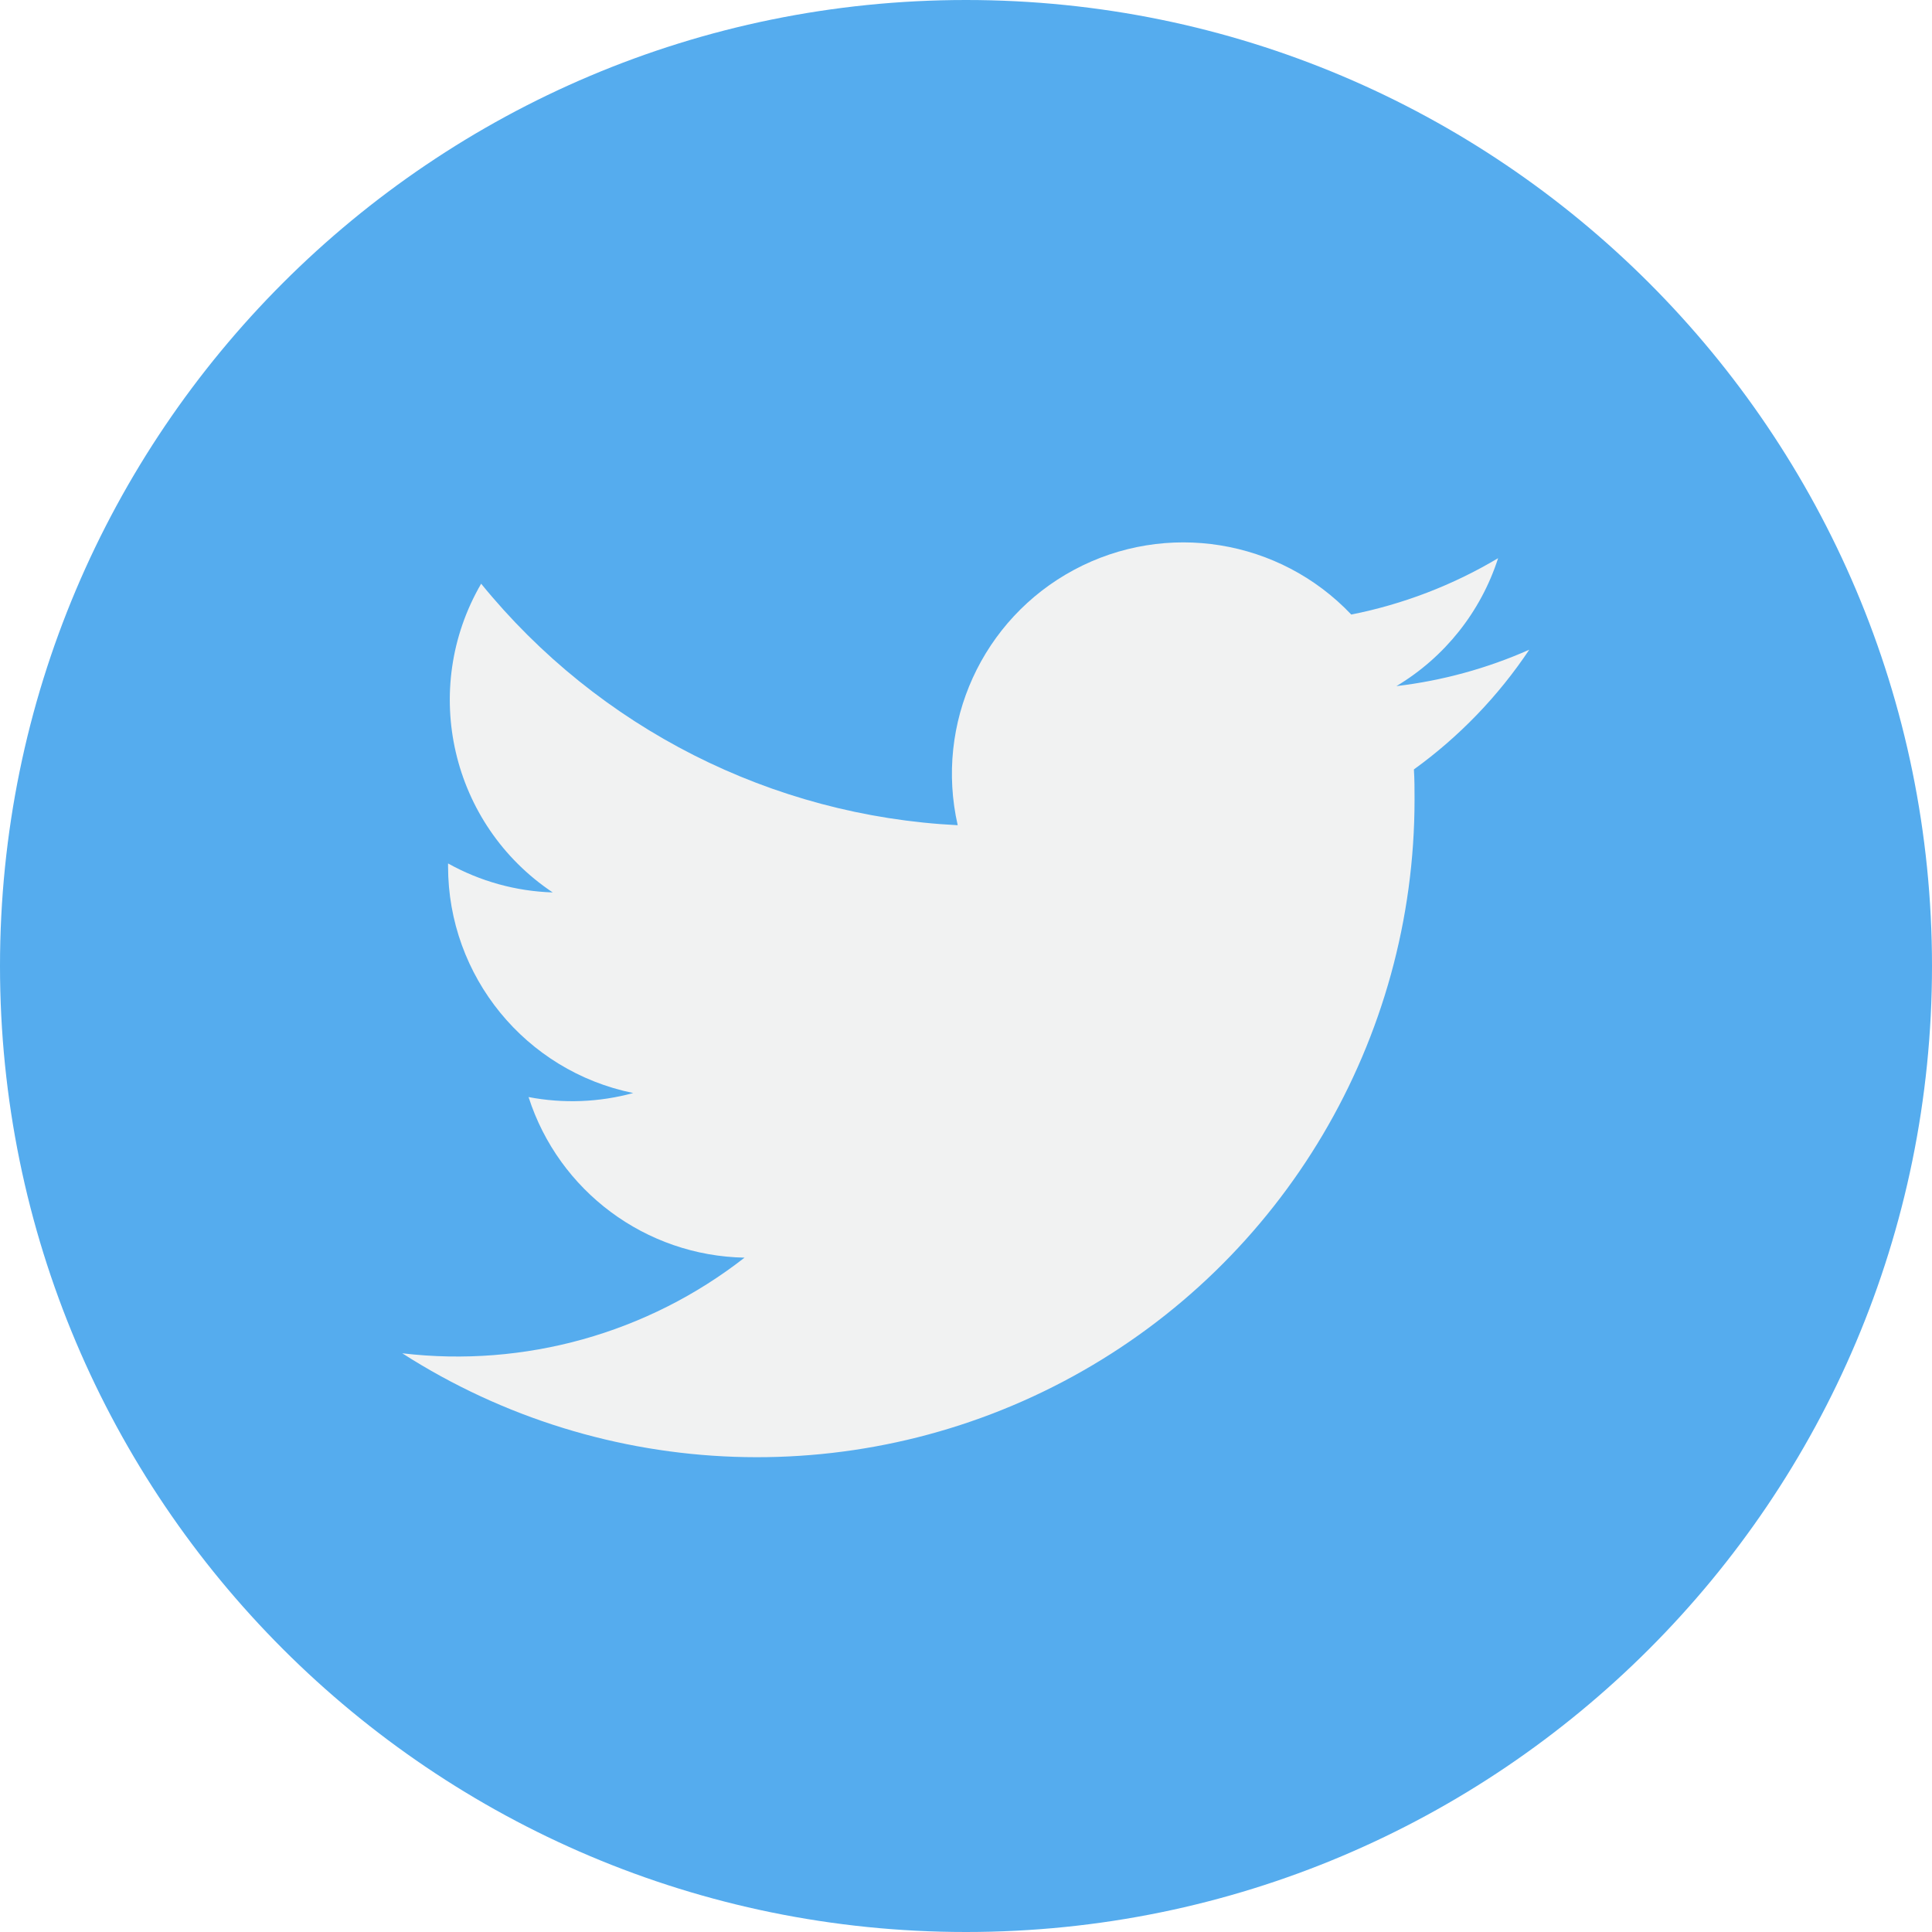
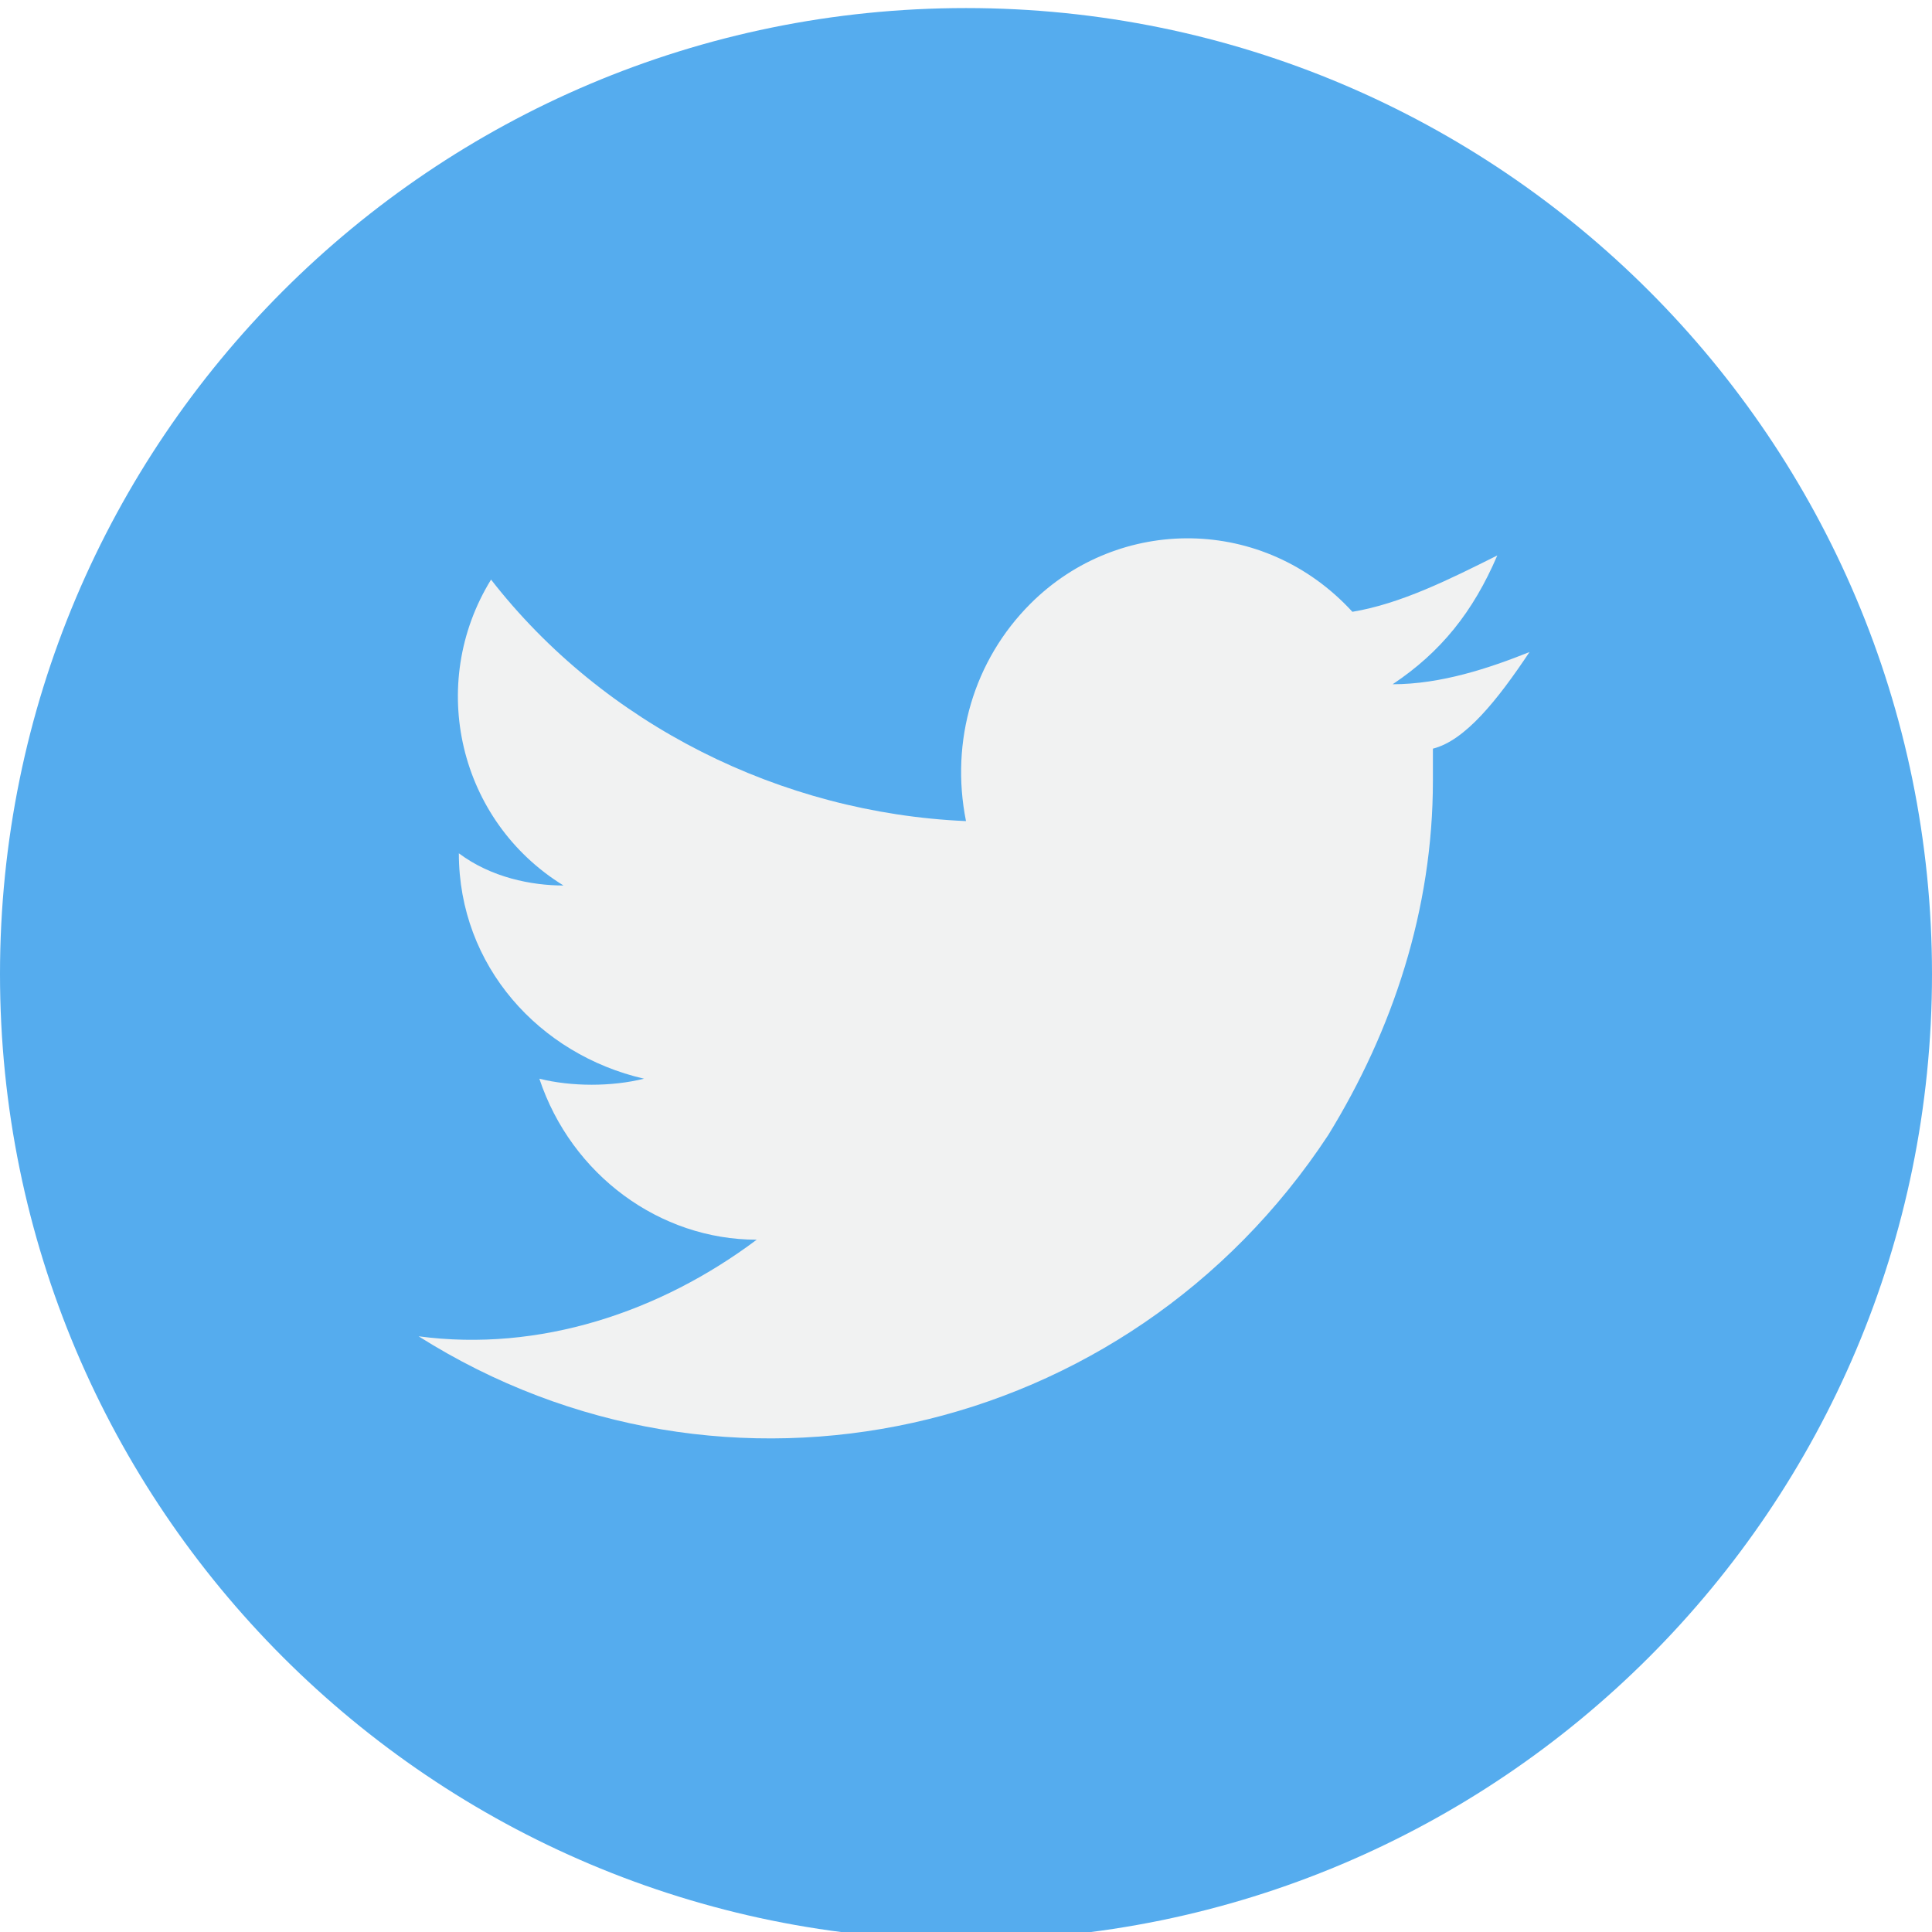
- <svg xmlns="http://www.w3.org/2000/svg" width="24" height="24" viewBox="0 0 24 24">
-   <defs>
-     <style>.a{fill:#55acee;}.b{fill:#f1f2f2;}</style>
-   </defs>
+ <svg xmlns="http://www.w3.org/2000/svg" version="1.1" id="Warstwa_1" x="0px" y="0px" viewBox="0 0 24 24" style="enable-background:new 0 0 24 24;" xml:space="preserve">
+   <style type="text/css">
+ 	.st0{fill:#55ACEE;}
+ 	.st1{fill:#F1F2F2;}
+ </style>
  <g transform="translate(-1412 -4026)">
-     <circle class="a" cx="12" cy="12" r="12" transform="translate(1412 4026)" />
-     <path class="b" d="M39.1,35.375a5.731,5.731,0,0,1-1.65.452,2.88,2.88,0,0,0,1.263-1.589,5.75,5.75,0,0,1-1.824.7A2.875,2.875,0,0,0,32,37.555a8.153,8.153,0,0,1-5.92-3,2.875,2.875,0,0,0,.889,3.835,2.852,2.852,0,0,1-1.3-.36c0,.012,0,.024,0,.036a2.874,2.874,0,0,0,2.3,2.816,2.883,2.883,0,0,1-1.3.05,2.875,2.875,0,0,0,2.683,1.995A5.8,5.8,0,0,1,25.1,44.115a8.168,8.168,0,0,0,12.575-6.882c0-.124,0-.248-.008-.371A5.824,5.824,0,0,0,39.1,35.375Z" transform="translate(1391.897 3998.696)" />
+     <circle class="st0" cx="1424" cy="4038.1" r="12" />
+     <path class="st1" d="M1431,4034.1c-0.5,0.2-1.1,0.4-1.7,0.4c0.6-0.4,1-0.9,1.3-1.6c-0.6,0.3-1.2,0.6-1.8,0.7   c-1.1-1.2-2.9-1.2-4-0.1c-0.7,0.7-1,1.7-0.8,2.7c-2.3-0.1-4.5-1.2-5.9-3c-0.8,1.3-0.4,3,0.9,3.8c-0.4,0-0.9-0.1-1.3-0.4v0   c0,1.4,1,2.5,2.3,2.8c-0.4,0.1-0.9,0.1-1.3,0c0.4,1.2,1.5,2,2.7,2c-1.2,0.9-2.7,1.4-4.2,1.2c3.8,2.4,8.8,1.3,11.3-2.5   c0.8-1.3,1.3-2.8,1.3-4.4c0-0.1,0-0.2,0-0.4C1430.2,4035.2,1430.6,4034.7,1431,4034.1z" />
  </g>
</svg>
